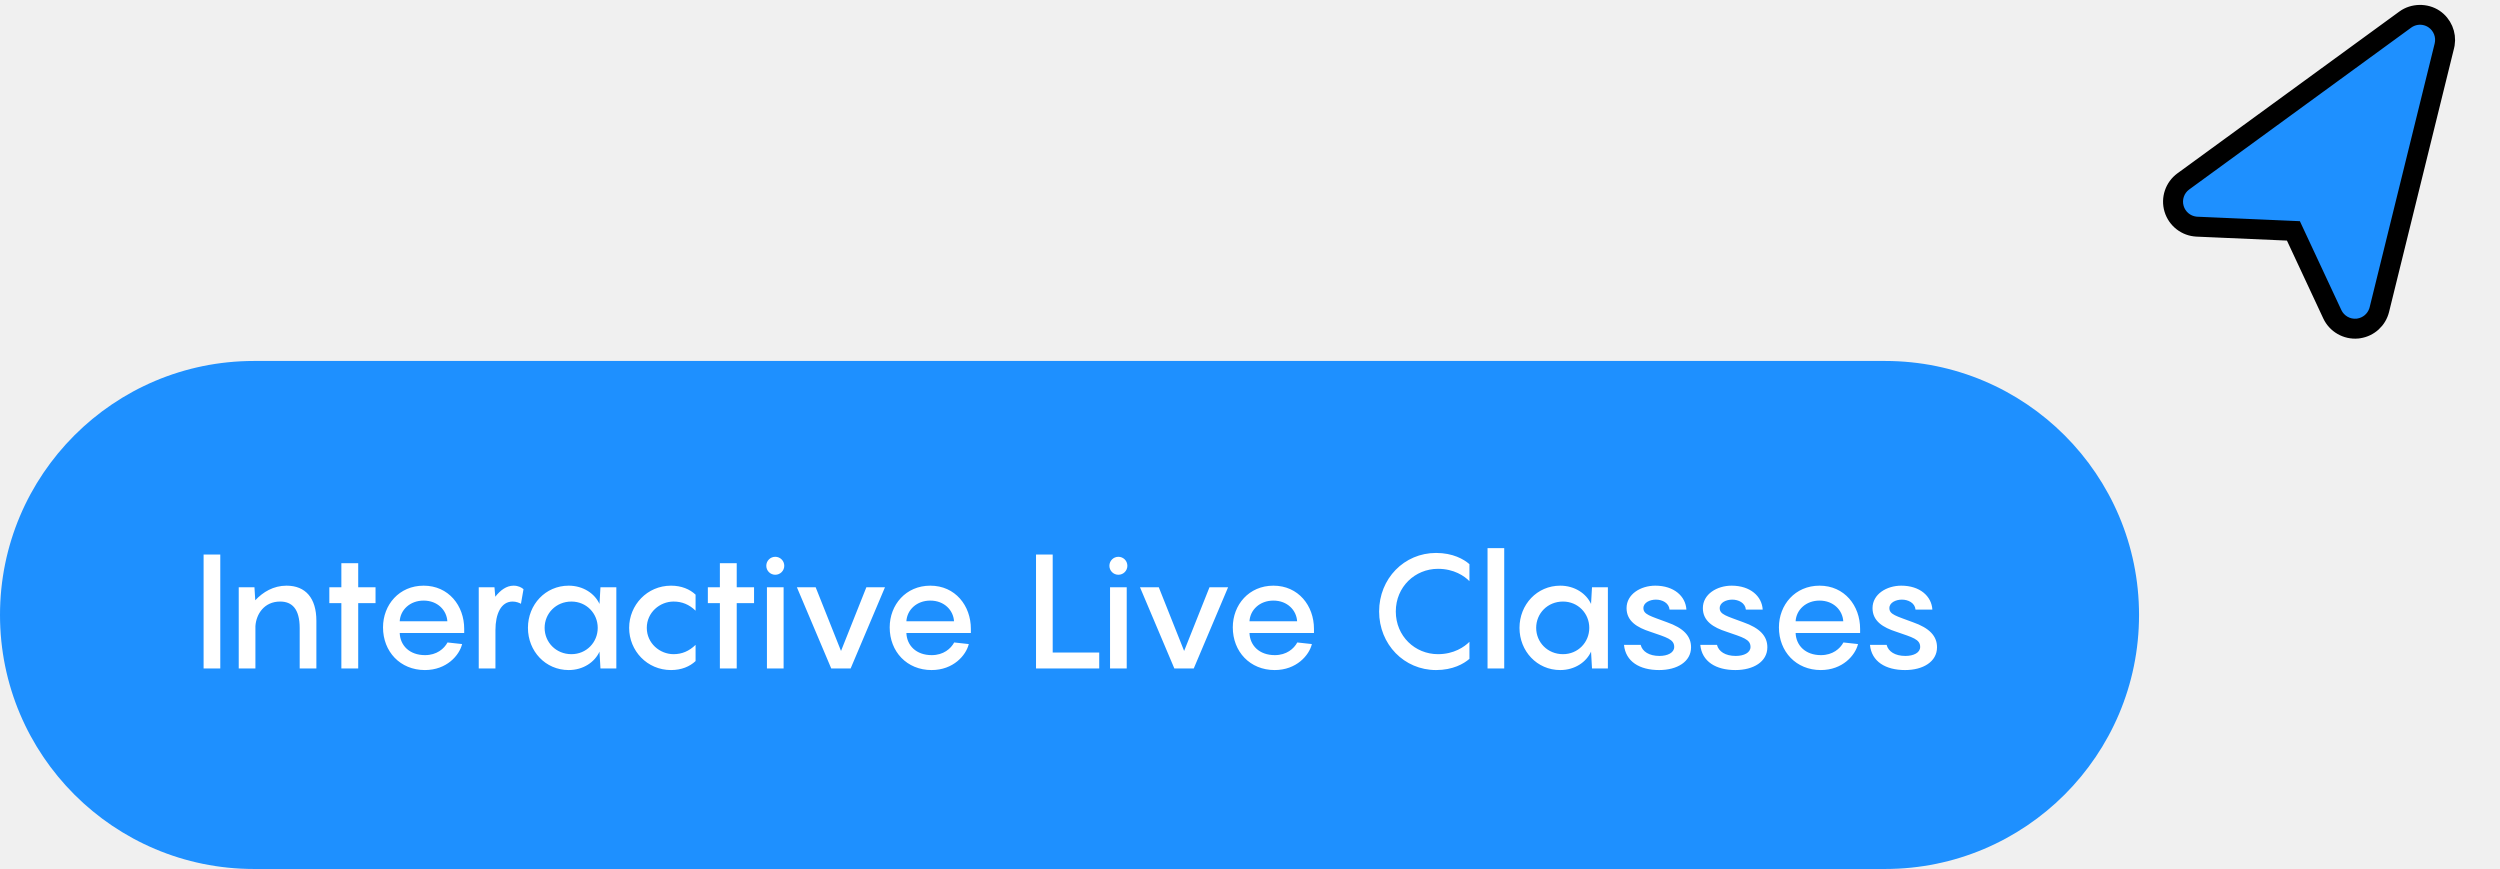
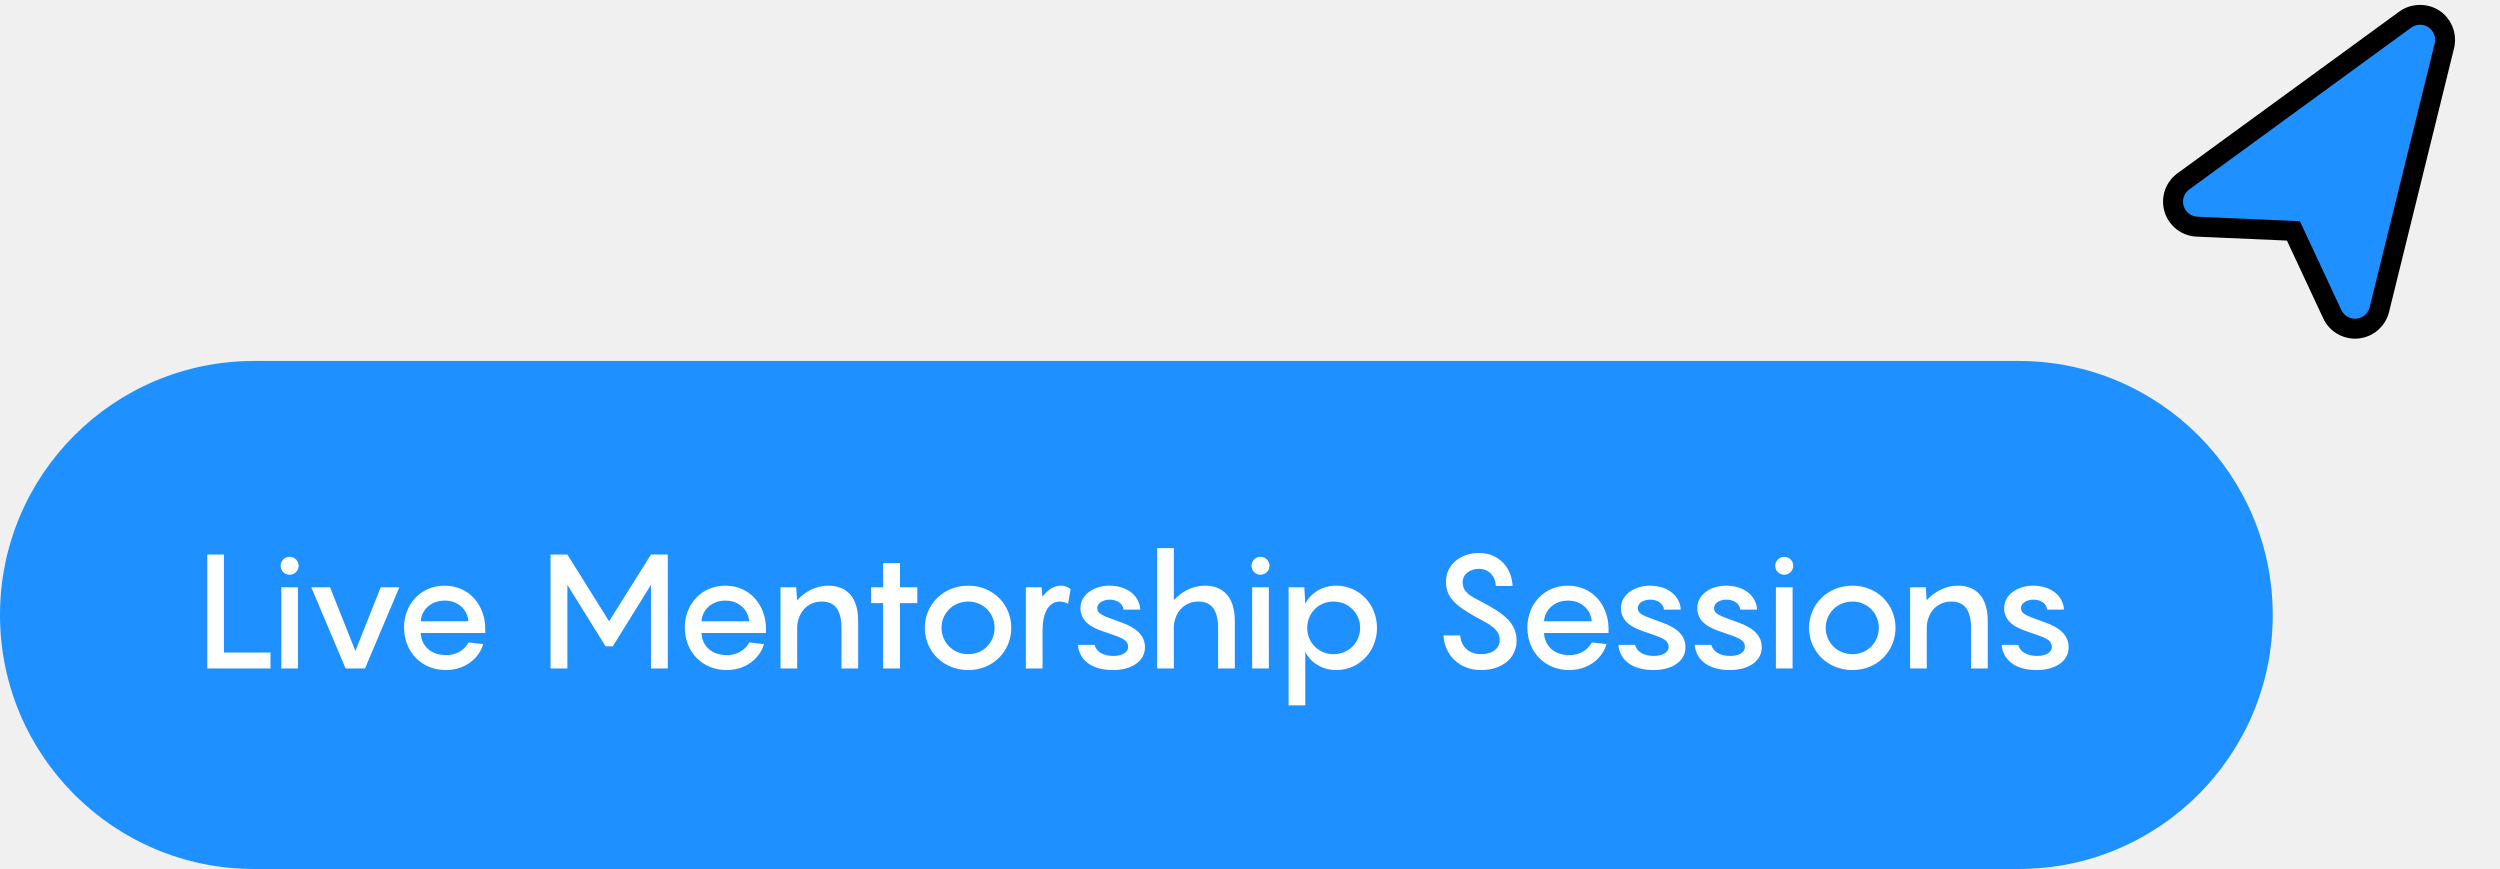
<svg xmlns="http://www.w3.org/2000/svg" width="187" height="65" viewBox="0 0 187 65" fill="none">
  <path d="M174.265 5.924L162.894 14.243L163.197 16.22L166.39 17.248L170.914 17.061L172.129 18.392L173.648 21.7L175.585 24.438L177.562 24.135L179.009 20.373L180.077 14.139L181.296 8.894L182.667 4.637L182.934 3.078L181.149 1.329L179.247 2.126L174.265 5.924Z" fill="#1E90FF" />
  <path d="M179.771 1.264C180.47 0.754 181.481 0.735 182.201 1.217C182.892 1.681 183.245 2.512 183.113 3.322L183.079 3.484L178.215 23.218C178.007 24.054 177.325 24.675 176.478 24.806L176.353 24.823C175.463 24.905 174.612 24.417 174.234 23.608L171.516 17.785L171.388 17.51L171.084 17.496L164.324 17.2L164.321 17.199C163.426 17.162 162.647 16.557 162.386 15.694C162.127 14.833 162.442 13.897 163.168 13.369L163.169 13.368L179.771 1.264ZM180.772 1.369C180.516 1.408 180.272 1.511 180.063 1.661L180.062 1.663L163.459 13.768C162.899 14.174 162.66 14.891 162.859 15.552C163.046 16.173 163.581 16.62 164.215 16.699L164.343 16.71L171.706 17.031L174.679 23.402C174.971 24.024 175.626 24.401 176.313 24.334L176.327 24.333L176.4 24.322C177.011 24.228 177.51 23.8 177.701 23.219L177.735 23.1L182.6 3.368C182.762 2.707 182.493 2.008 181.927 1.628L181.927 1.628C181.587 1.4 181.176 1.307 180.772 1.369Z" fill="#93E46E" stroke="black" />
-   <rect y="27" width="160" height="38" rx="19" fill="#1E90FF" />
-   <path d="M15.229 50V41.48H16.477V50H15.229ZM21.433 43.808C22.861 43.808 23.665 44.744 23.665 46.436V50H22.417V46.988C22.417 45.524 21.829 44.996 20.953 44.996C19.765 44.996 19.165 45.932 19.105 46.832V50H17.857V43.928H19.033L19.093 44.9C19.669 44.288 20.449 43.808 21.433 43.808ZM28.09 43.928V45.116H26.794V50H25.534V45.116H24.634V43.928H25.534V42.128H26.794V43.928H28.09ZM34.722 47.036V47.348H29.898C29.934 48.284 30.63 49.004 31.794 49.004C32.67 49.004 33.222 48.524 33.474 48.056L34.566 48.176C34.362 49.016 33.414 50.12 31.782 50.12C29.934 50.12 28.65 48.74 28.65 46.928C28.65 45.236 29.862 43.808 31.686 43.808C33.558 43.808 34.722 45.308 34.722 47.036ZM31.686 44.924C30.666 44.924 29.946 45.62 29.898 46.472H33.462C33.414 45.656 32.742 44.924 31.686 44.924ZM38.414 43.808C38.775 43.808 39.026 43.952 39.158 44.072L38.967 45.164C38.846 45.092 38.606 44.996 38.343 44.996C37.478 44.996 37.059 45.92 37.059 47.132V50H35.81V43.928H36.986L37.047 44.636C37.431 44.144 37.886 43.808 38.414 43.808ZM39.49 46.964C39.49 45.224 40.798 43.808 42.538 43.808C43.63 43.808 44.494 44.408 44.842 45.176L44.914 43.928H46.102V50H44.914L44.842 48.74C44.494 49.52 43.63 50.12 42.538 50.12C40.798 50.12 39.49 48.704 39.49 46.964ZM40.738 46.964C40.738 48.044 41.59 48.932 42.742 48.932C43.87 48.932 44.71 48.044 44.71 46.964C44.71 45.884 43.87 44.996 42.742 44.996C41.59 44.996 40.738 45.884 40.738 46.964ZM52.029 45.68C51.548 45.212 51.008 44.996 50.385 44.996C49.352 44.996 48.38 45.812 48.38 46.964C48.38 48.116 49.352 48.932 50.385 48.932C51.008 48.932 51.548 48.704 52.029 48.236V49.448C51.596 49.856 50.972 50.12 50.193 50.12C48.404 50.12 47.06 48.68 47.06 46.964C47.06 45.26 48.404 43.808 50.193 43.808C50.972 43.808 51.596 44.072 52.029 44.48V45.68ZM56.403 43.928V45.116H55.107V50H53.847V45.116H52.947V43.928H53.847V42.128H55.107V43.928H56.403ZM57.99 42.992C57.618 42.992 57.319 42.692 57.319 42.32C57.319 41.948 57.618 41.648 57.99 41.648C58.362 41.648 58.663 41.948 58.663 42.32C58.663 42.692 58.362 42.992 57.99 42.992ZM58.614 43.928V50H57.367V43.928H58.614ZM64.804 43.928H66.196L63.628 50H62.176L59.608 43.928H61.012L62.908 48.692L64.804 43.928ZM72.621 47.036V47.348H67.797C67.833 48.284 68.529 49.004 69.693 49.004C70.569 49.004 71.121 48.524 71.373 48.056L72.465 48.176C72.261 49.016 71.313 50.12 69.681 50.12C67.833 50.12 66.549 48.74 66.549 46.928C66.549 45.236 67.761 43.808 69.585 43.808C71.457 43.808 72.621 45.308 72.621 47.036ZM69.585 44.924C68.565 44.924 67.845 45.62 67.797 46.472H71.361C71.313 45.656 70.641 44.924 69.585 44.924ZM78.742 48.812H82.222V50H77.494V41.48H78.742V48.812ZM83.655 42.992C83.283 42.992 82.983 42.692 82.983 42.32C82.983 41.948 83.283 41.648 83.655 41.648C84.027 41.648 84.327 41.948 84.327 42.32C84.327 42.692 84.027 42.992 83.655 42.992ZM84.279 43.928V50H83.031V43.928H84.279ZM90.469 43.928H91.861L89.293 50H87.841L85.272 43.928H86.677L88.573 48.692L90.469 43.928ZM98.285 47.036V47.348H93.461C93.497 48.284 94.193 49.004 95.357 49.004C96.233 49.004 96.785 48.524 97.037 48.056L98.129 48.176C97.925 49.016 96.977 50.12 95.345 50.12C93.497 50.12 92.213 48.74 92.213 46.928C92.213 45.236 93.425 43.808 95.249 43.808C97.121 43.808 98.285 45.308 98.285 47.036ZM95.249 44.924C94.229 44.924 93.509 45.62 93.461 46.472H97.025C96.977 45.656 96.305 44.924 95.249 44.924ZM109.914 43.472C109.542 43.088 108.762 42.548 107.562 42.548C105.846 42.548 104.406 43.892 104.406 45.74C104.406 47.588 105.846 48.932 107.562 48.932C108.762 48.932 109.542 48.38 109.914 48.008V49.28C109.494 49.652 108.666 50.12 107.418 50.12C105.03 50.12 103.158 48.2 103.158 45.74C103.158 43.28 105.03 41.36 107.418 41.36C108.666 41.36 109.494 41.828 109.914 42.2V43.472ZM112.516 41V50H111.268V41H112.516ZM113.658 46.964C113.658 45.224 114.966 43.808 116.706 43.808C117.798 43.808 118.662 44.408 119.01 45.176L119.082 43.928H120.27V50H119.082L119.01 48.74C118.662 49.52 117.798 50.12 116.706 50.12C114.966 50.12 113.658 48.704 113.658 46.964ZM114.906 46.964C114.906 48.044 115.758 48.932 116.91 48.932C118.038 48.932 118.878 48.044 118.878 46.964C118.878 45.884 118.038 44.996 116.91 44.996C115.758 44.996 114.906 45.884 114.906 46.964ZM121.475 48.236H122.723C122.843 48.728 123.347 49.064 124.127 49.064C124.739 49.064 125.231 48.824 125.231 48.392C125.231 47.816 124.679 47.684 123.431 47.252C122.471 46.94 121.667 46.472 121.667 45.488C121.667 44.444 122.723 43.808 123.815 43.808C125.219 43.808 126.083 44.6 126.143 45.596H124.883C124.835 45.092 124.331 44.852 123.863 44.852C123.419 44.852 122.927 45.068 122.927 45.488C122.927 45.968 123.443 46.076 124.691 46.544C125.927 46.976 126.491 47.576 126.491 48.416C126.491 49.496 125.447 50.12 124.103 50.12C122.639 50.12 121.595 49.484 121.475 48.236ZM127.182 48.236H128.43C128.55 48.728 129.054 49.064 129.834 49.064C130.446 49.064 130.938 48.824 130.938 48.392C130.938 47.816 130.386 47.684 129.138 47.252C128.178 46.94 127.374 46.472 127.374 45.488C127.374 44.444 128.43 43.808 129.522 43.808C130.926 43.808 131.79 44.6 131.85 45.596H130.59C130.542 45.092 130.038 44.852 129.57 44.852C129.126 44.852 128.634 45.068 128.634 45.488C128.634 45.968 129.15 46.076 130.398 46.544C131.634 46.976 132.198 47.576 132.198 48.416C132.198 49.496 131.154 50.12 129.81 50.12C128.346 50.12 127.302 49.484 127.182 48.236ZM139.136 47.036V47.348H134.312C134.348 48.284 135.044 49.004 136.208 49.004C137.084 49.004 137.636 48.524 137.888 48.056L138.98 48.176C138.776 49.016 137.828 50.12 136.196 50.12C134.348 50.12 133.064 48.74 133.064 46.928C133.064 45.236 134.276 43.808 136.1 43.808C137.972 43.808 139.136 45.308 139.136 47.036ZM136.1 44.924C135.08 44.924 134.36 45.62 134.312 46.472H137.876C137.828 45.656 137.156 44.924 136.1 44.924ZM139.873 48.236H141.121C141.241 48.728 141.745 49.064 142.525 49.064C143.137 49.064 143.629 48.824 143.629 48.392C143.629 47.816 143.077 47.684 141.829 47.252C140.869 46.94 140.065 46.472 140.065 45.488C140.065 44.444 141.121 43.808 142.213 43.808C143.617 43.808 144.481 44.6 144.541 45.596H143.281C143.233 45.092 142.729 44.852 142.261 44.852C141.817 44.852 141.325 45.068 141.325 45.488C141.325 45.968 141.841 46.076 143.089 46.544C144.325 46.976 144.889 47.576 144.889 48.416C144.889 49.496 143.845 50.12 142.501 50.12C141.037 50.12 139.993 49.484 139.873 48.236Z" fill="white" />
+   <rect y="27" width="170" height="38" rx="19" fill="#1E90FF" />
+   <path d="M16.752 48.812H20.232V50H15.504V41.48H16.752V48.812ZM21.664 42.992C21.292 42.992 20.992 42.692 20.992 42.32C20.992 41.948 21.292 41.648 21.664 41.648C22.036 41.648 22.336 41.948 22.336 42.32C22.336 42.692 22.036 42.992 21.664 42.992ZM22.288 43.928V50H21.04V43.928H22.288ZM28.478 43.928H29.87L27.302 50H25.85L23.282 43.928H24.686L26.582 48.692L28.478 43.928ZM36.295 47.036V47.348H31.471C31.507 48.284 32.203 49.004 33.367 49.004C34.243 49.004 34.795 48.524 35.047 48.056L36.139 48.176C35.935 49.016 34.987 50.12 33.355 50.12C31.507 50.12 30.223 48.74 30.223 46.928C30.223 45.236 31.435 43.808 33.259 43.808C35.131 43.808 36.295 45.308 36.295 47.036ZM33.259 44.924C32.239 44.924 31.519 45.62 31.471 46.472H35.035C34.987 45.656 34.315 44.924 33.259 44.924ZM48.692 41.48H49.952V50H48.692V43.748L45.836 48.344H45.296L42.44 43.748V50H41.18V41.48H42.44L45.56 46.472L48.692 41.48ZM57.295 47.036V47.348H52.471C52.507 48.284 53.203 49.004 54.367 49.004C55.243 49.004 55.795 48.524 56.047 48.056L57.139 48.176C56.935 49.016 55.987 50.12 54.355 50.12C52.507 50.12 51.223 48.74 51.223 46.928C51.223 45.236 52.435 43.808 54.259 43.808C56.131 43.808 57.295 45.308 57.295 47.036ZM54.259 44.924C53.239 44.924 52.519 45.62 52.471 46.472H56.035C55.987 45.656 55.315 44.924 54.259 44.924ZM61.959 43.808C63.387 43.808 64.191 44.744 64.191 46.436V50H62.943V46.988C62.943 45.524 62.355 44.996 61.479 44.996C60.291 44.996 59.691 45.932 59.631 46.832V50H58.383V43.928H59.559L59.619 44.9C60.195 44.288 60.975 43.808 61.959 43.808ZM68.615 43.928V45.116H67.32V50H66.059V45.116H65.159V43.928H66.059V42.128H67.32V43.928H68.615ZM72.428 50.12C70.544 50.12 69.176 48.704 69.176 46.964C69.176 45.224 70.544 43.808 72.428 43.808C74.288 43.808 75.644 45.224 75.644 46.964C75.644 48.704 74.288 50.12 72.428 50.12ZM72.428 48.932C73.556 48.932 74.396 48.044 74.396 46.964C74.396 45.884 73.556 44.996 72.428 44.996C71.276 44.996 70.424 45.884 70.424 46.964C70.424 48.044 71.276 48.932 72.428 48.932ZM79.338 43.808C79.698 43.808 79.95 43.952 80.082 44.072L79.89 45.164C79.77 45.092 79.53 44.996 79.266 44.996C78.402 44.996 77.982 45.92 77.982 47.132V50H76.734V43.928H77.91L77.97 44.636C78.354 44.144 78.81 43.808 79.338 43.808ZM80.625 48.236H81.873C81.993 48.728 82.497 49.064 83.277 49.064C83.889 49.064 84.381 48.824 84.381 48.392C84.381 47.816 83.829 47.684 82.581 47.252C81.621 46.94 80.817 46.472 80.817 45.488C80.817 44.444 81.873 43.808 82.965 43.808C84.369 43.808 85.233 44.6 85.293 45.596H84.033C83.985 45.092 83.481 44.852 83.013 44.852C82.569 44.852 82.077 45.068 82.077 45.488C82.077 45.968 82.593 46.076 83.841 46.544C85.077 46.976 85.641 47.576 85.641 48.416C85.641 49.496 84.597 50.12 83.253 50.12C81.789 50.12 80.745 49.484 80.625 48.236ZM90.131 43.808C91.559 43.808 92.363 44.744 92.363 46.436V50H91.115V46.988C91.115 45.524 90.527 44.996 89.651 44.996C88.463 44.996 87.863 45.932 87.803 46.832V50H86.555V41H87.803V44.888C88.379 44.276 89.159 43.808 90.131 43.808ZM94.285 42.992C93.913 42.992 93.613 42.692 93.613 42.32C93.613 41.948 93.913 41.648 94.285 41.648C94.657 41.648 94.957 41.948 94.957 42.32C94.957 42.692 94.657 42.992 94.285 42.992ZM94.909 43.928V50H93.661V43.928H94.909ZM96.387 52.76V43.928H97.563L97.635 45.176C97.995 44.408 98.859 43.808 99.951 43.808C101.691 43.808 102.999 45.224 102.999 46.964C102.999 48.704 101.691 50.12 99.951 50.12C98.859 50.12 97.995 49.52 97.635 48.74V52.76H96.387ZM97.779 46.964C97.779 48.044 98.607 48.932 99.747 48.932C100.887 48.932 101.739 48.044 101.739 46.964C101.739 45.884 100.887 44.996 99.747 44.996C98.607 44.996 97.779 45.884 97.779 46.964ZM107.979 47.528H109.227C109.287 48.488 110.007 48.932 110.787 48.932C111.675 48.932 112.179 48.476 112.179 47.864C112.179 47.084 111.447 46.7 110.451 46.184C108.855 45.284 108.159 44.696 108.159 43.496C108.159 42.236 109.251 41.36 110.631 41.36C112.107 41.36 113.091 42.464 113.139 43.832H111.891C111.843 43.052 111.339 42.548 110.631 42.548C109.959 42.548 109.407 42.944 109.407 43.544C109.407 44.312 109.995 44.588 110.895 45.056C112.443 45.872 113.439 46.592 113.439 47.912C113.439 49.304 112.263 50.12 110.787 50.12C109.107 50.12 108.027 48.932 107.979 47.528ZM120.318 47.036V47.348H115.494C115.53 48.284 116.226 49.004 117.39 49.004C118.266 49.004 118.818 48.524 119.07 48.056L120.162 48.176C119.958 49.016 119.01 50.12 117.378 50.12C115.53 50.12 114.246 48.74 114.246 46.928C114.246 45.236 115.458 43.808 117.282 43.808C119.154 43.808 120.318 45.308 120.318 47.036ZM117.282 44.924C116.262 44.924 115.542 45.62 115.494 46.472H119.058C119.01 45.656 118.338 44.924 117.282 44.924ZM121.055 48.236H122.303C122.423 48.728 122.927 49.064 123.707 49.064C124.319 49.064 124.811 48.824 124.811 48.392C124.811 47.816 124.259 47.684 123.011 47.252C122.051 46.94 121.247 46.472 121.247 45.488C121.247 44.444 122.303 43.808 123.395 43.808C124.799 43.808 125.663 44.6 125.723 45.596H124.463C124.415 45.092 123.911 44.852 123.443 44.852C122.999 44.852 122.507 45.068 122.507 45.488C122.507 45.968 123.023 46.076 124.271 46.544C125.507 46.976 126.071 47.576 126.071 48.416C126.071 49.496 125.027 50.12 123.683 50.12C122.219 50.12 121.175 49.484 121.055 48.236ZM126.762 48.236H128.01C128.13 48.728 128.634 49.064 129.414 49.064C130.026 49.064 130.518 48.824 130.518 48.392C130.518 47.816 129.966 47.684 128.718 47.252C127.758 46.94 126.954 46.472 126.954 45.488C126.954 44.444 128.01 43.808 129.102 43.808C130.506 43.808 131.37 44.6 131.43 45.596H130.17C130.122 45.092 129.618 44.852 129.15 44.852C128.706 44.852 128.214 45.068 128.214 45.488C128.214 45.968 128.73 46.076 129.978 46.544C131.214 46.976 131.778 47.576 131.778 48.416C131.778 49.496 130.734 50.12 129.39 50.12C127.926 50.12 126.882 49.484 126.762 48.236ZM133.461 42.992C133.089 42.992 132.789 42.692 132.789 42.32C132.789 41.948 133.089 41.648 133.461 41.648C133.833 41.648 134.133 41.948 134.133 42.32C134.133 42.692 133.833 42.992 133.461 42.992ZM134.085 43.928V50H132.837V43.928H134.085ZM138.568 50.12C136.684 50.12 135.316 48.704 135.316 46.964C135.316 45.224 136.684 43.808 138.568 43.808C140.428 43.808 141.784 45.224 141.784 46.964C141.784 48.704 140.428 50.12 138.568 50.12ZM138.568 48.932C139.696 48.932 140.536 48.044 140.536 46.964C140.536 45.884 139.696 44.996 138.568 44.996C137.416 44.996 136.564 45.884 136.564 46.964C136.564 48.044 137.416 48.932 138.568 48.932ZM146.451 43.808C147.879 43.808 148.683 44.744 148.683 46.436V50H147.435V46.988C147.435 45.524 146.847 44.996 145.971 44.996C144.783 44.996 144.183 45.932 144.123 46.832V50H142.875V43.928H144.051L144.111 44.9C144.687 44.288 145.467 43.808 146.451 43.808ZM149.719 48.236H150.967C151.087 48.728 151.591 49.064 152.371 49.064C152.983 49.064 153.475 48.824 153.475 48.392C153.475 47.816 152.923 47.684 151.675 47.252C150.715 46.94 149.911 46.472 149.911 45.488C149.911 44.444 150.967 43.808 152.059 43.808C153.463 43.808 154.327 44.6 154.387 45.596H153.127C153.079 45.092 152.575 44.852 152.107 44.852C151.663 44.852 151.171 45.068 151.171 45.488C151.171 45.968 151.687 46.076 152.935 46.544C154.171 46.976 154.735 47.576 154.735 48.416C154.735 49.496 153.691 50.12 152.347 50.12C150.883 50.12 149.839 49.484 149.719 48.236Z" fill="white" />
</svg>
